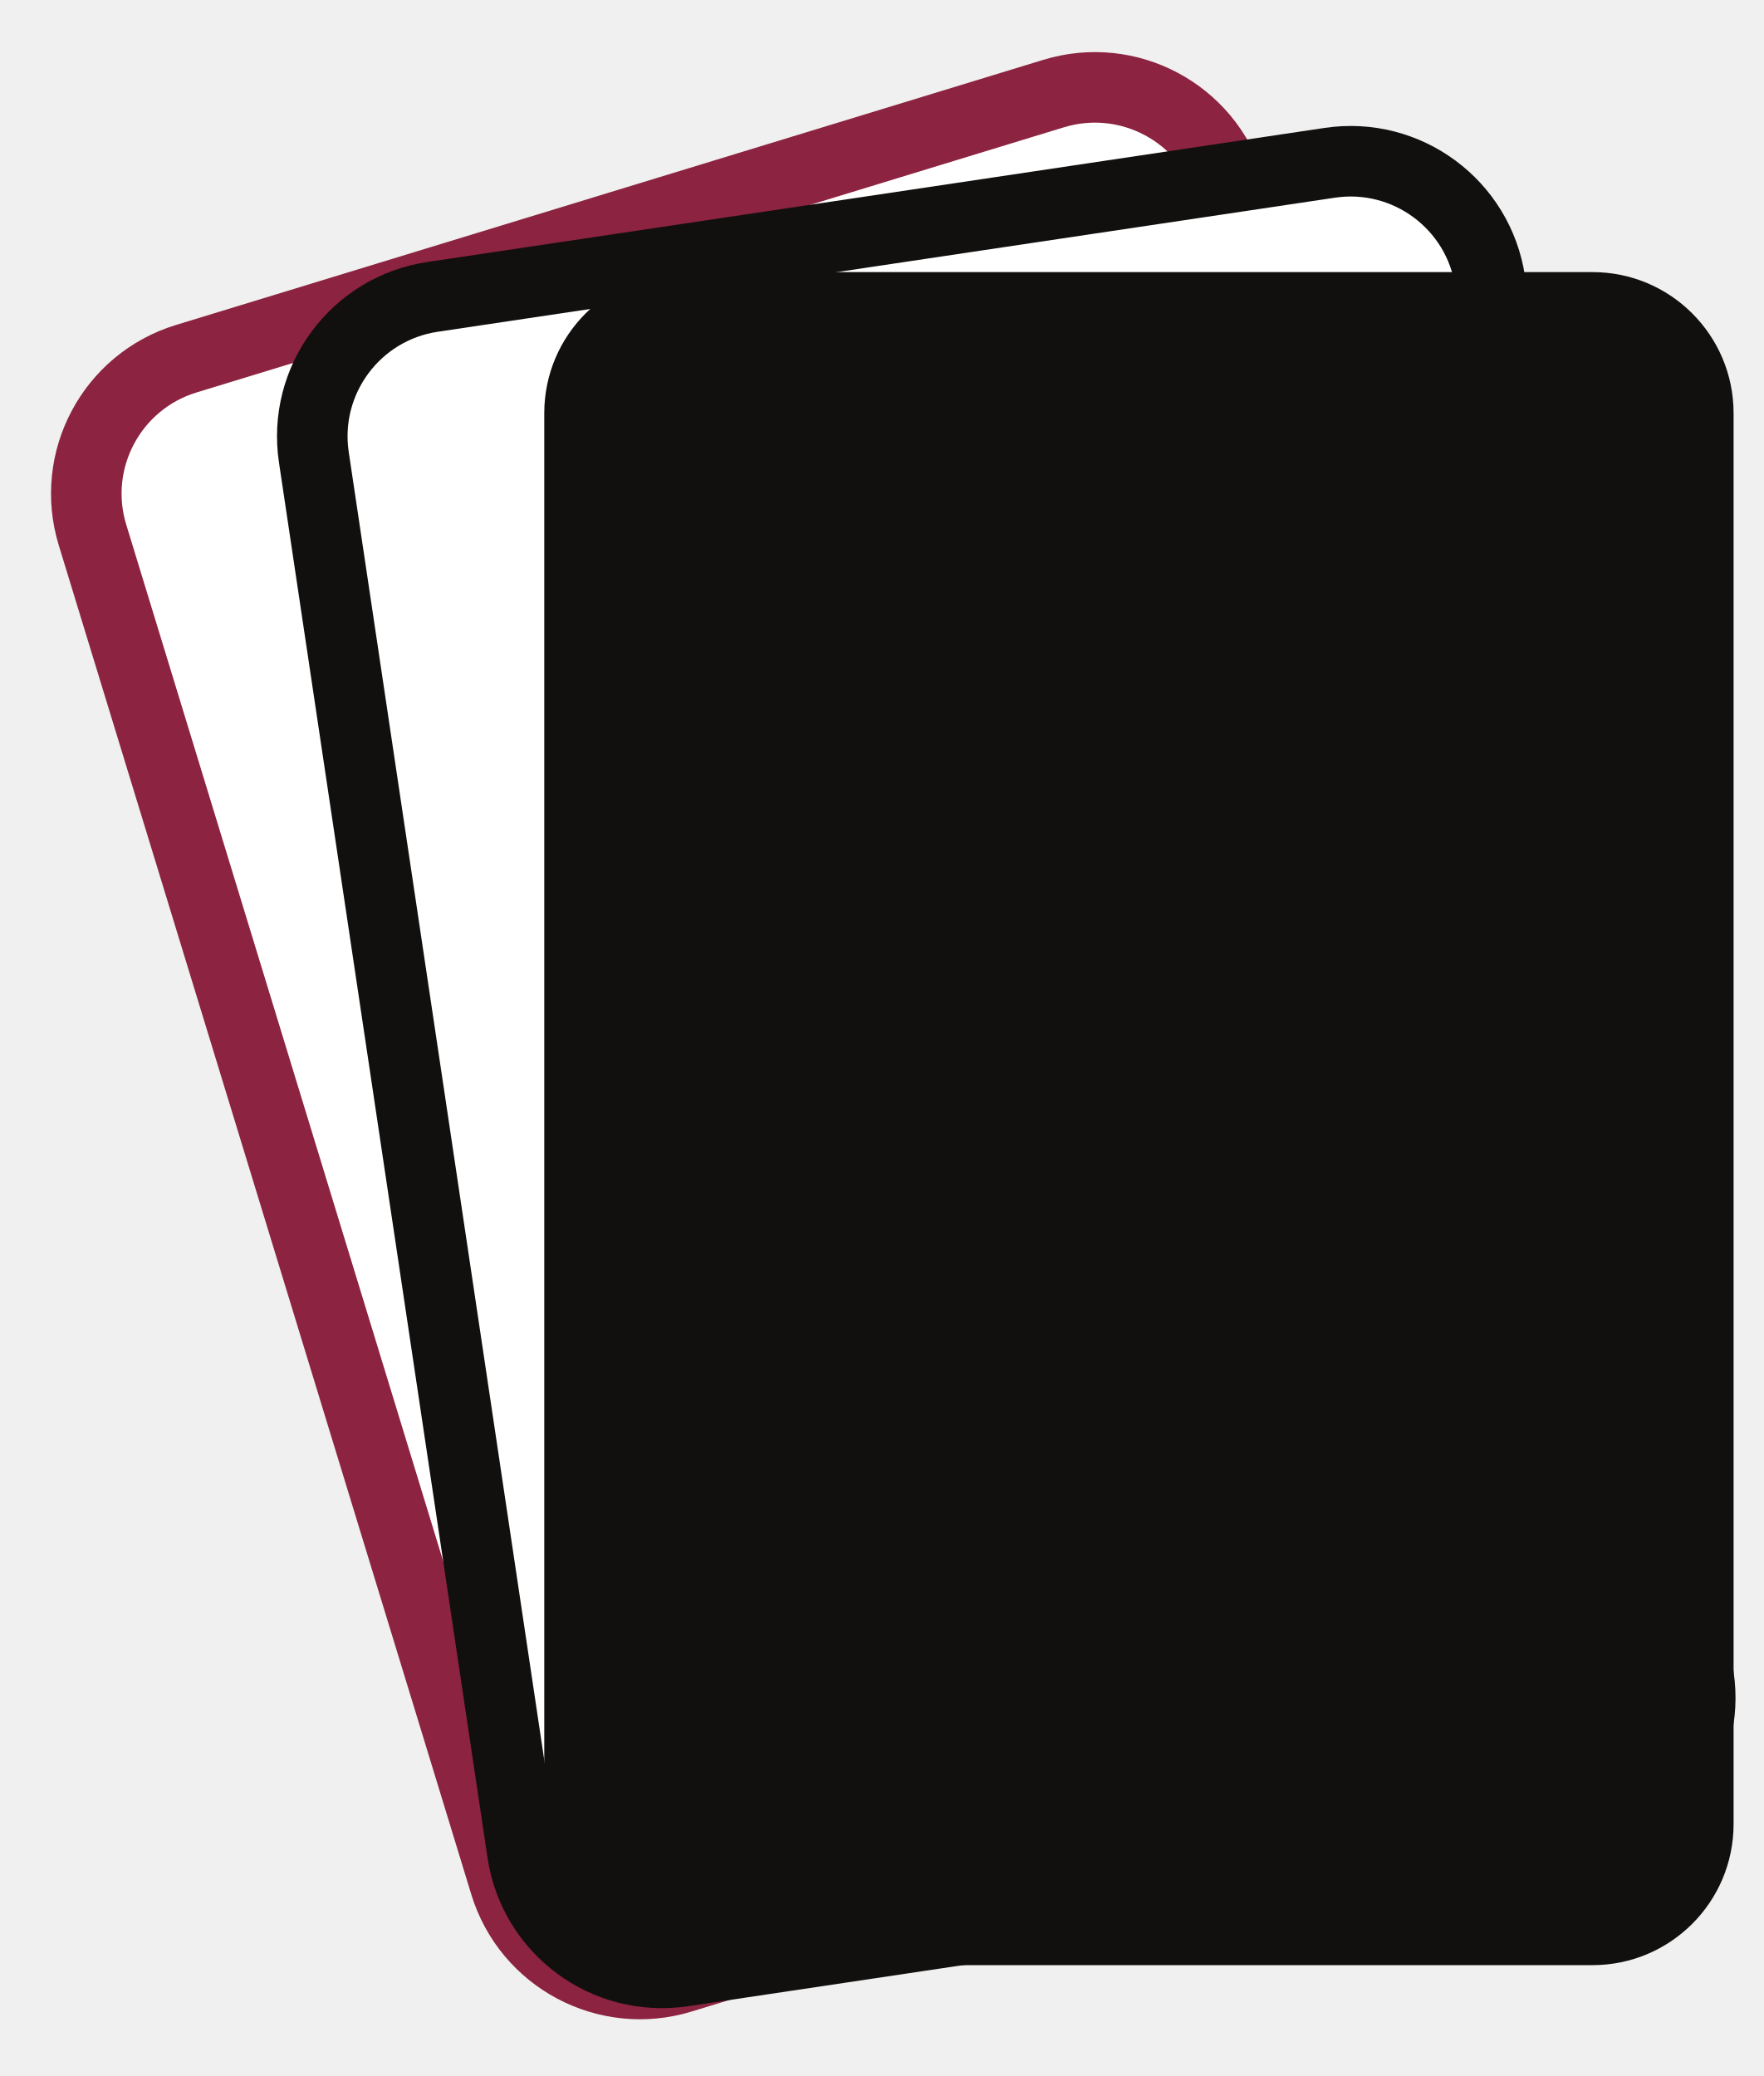
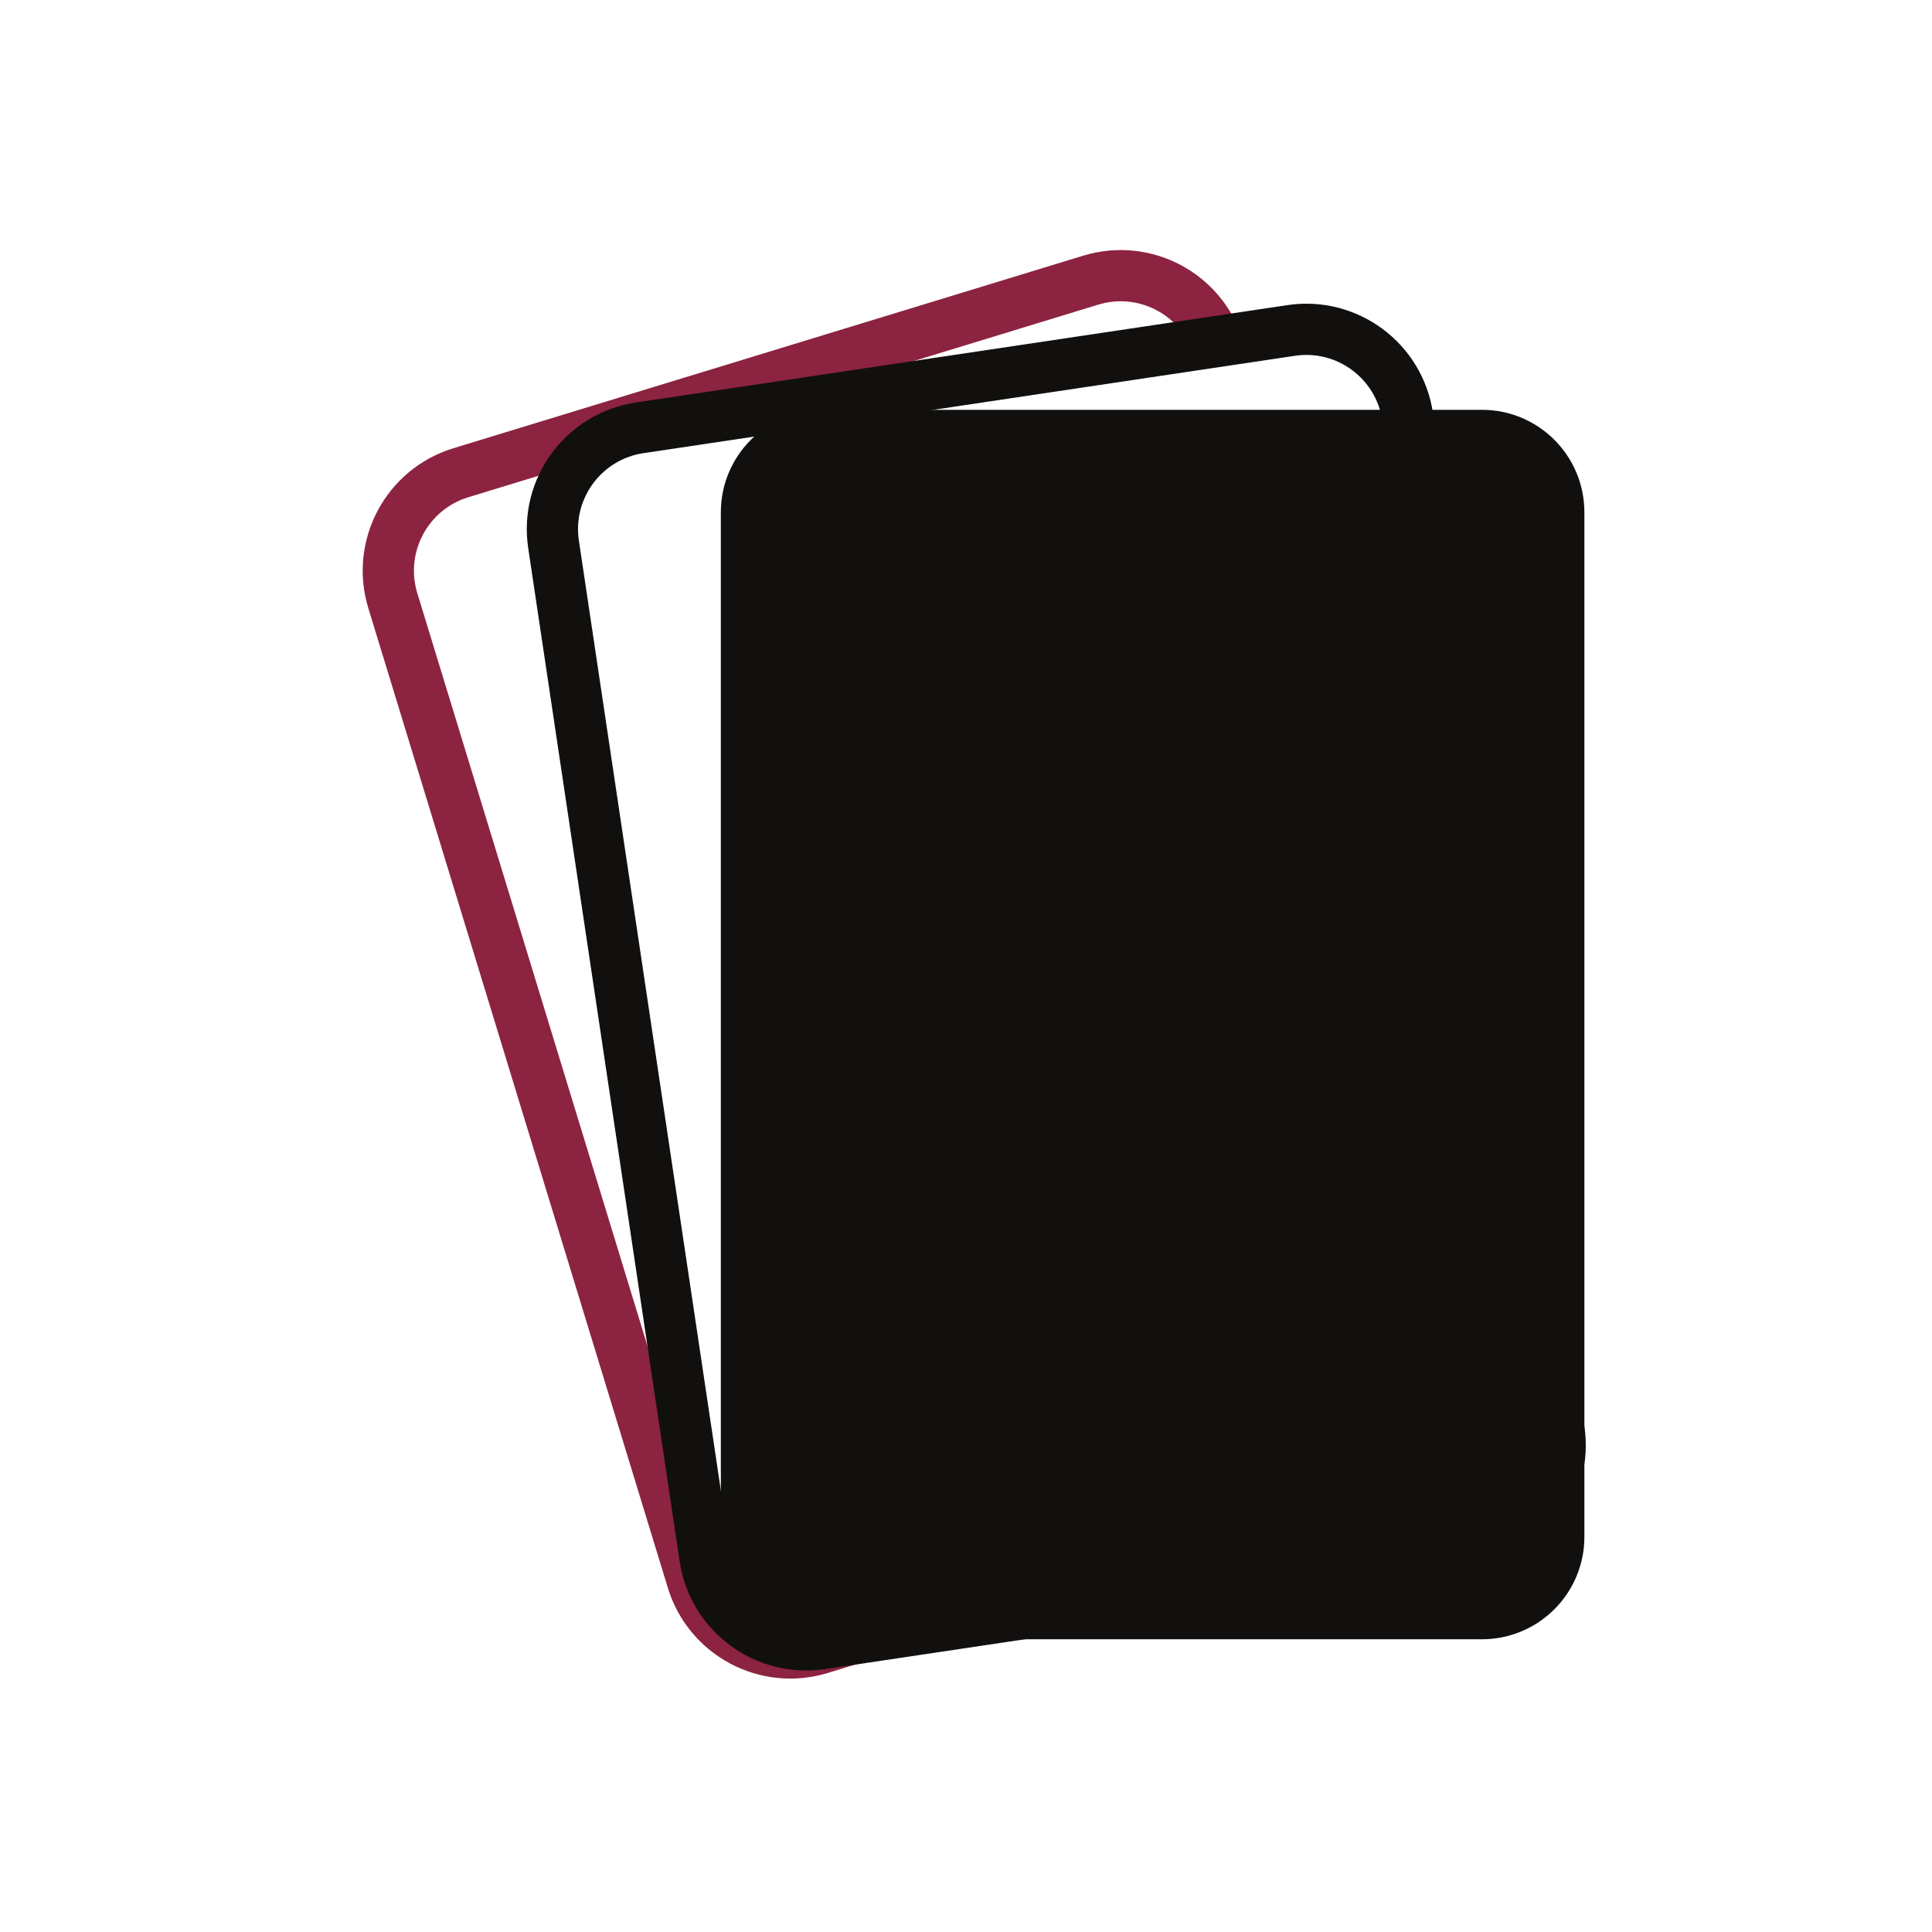
- <svg xmlns="http://www.w3.org/2000/svg" width="175" height="206" viewBox="6 -1 175 206">
+ <svg xmlns="http://www.w3.org/2000/svg" viewBox="-38.5 -30 264 264" width="264" height="264" role="img" aria-label="Artist Archive">
+   <rect x="-38.5" y="-30" width="264" height="264" fill="#FFFFFF" />
  <g transform="rotate(-17 78 196)">
    <rect x="60" y="26" width="118" height="168" rx="14" fill="#ffffff" stroke="#8C2340" stroke-width="7" />
  </g>
  <g transform="rotate(-8.5 78 196)">
    <rect x="60" y="26" width="118" height="168" rx="14" fill="#ffffff" stroke="#12100E" stroke-width="7" />
  </g>
  <rect x="60" y="26" width="118" height="168" rx="14" fill="#12100E" />
</svg>
